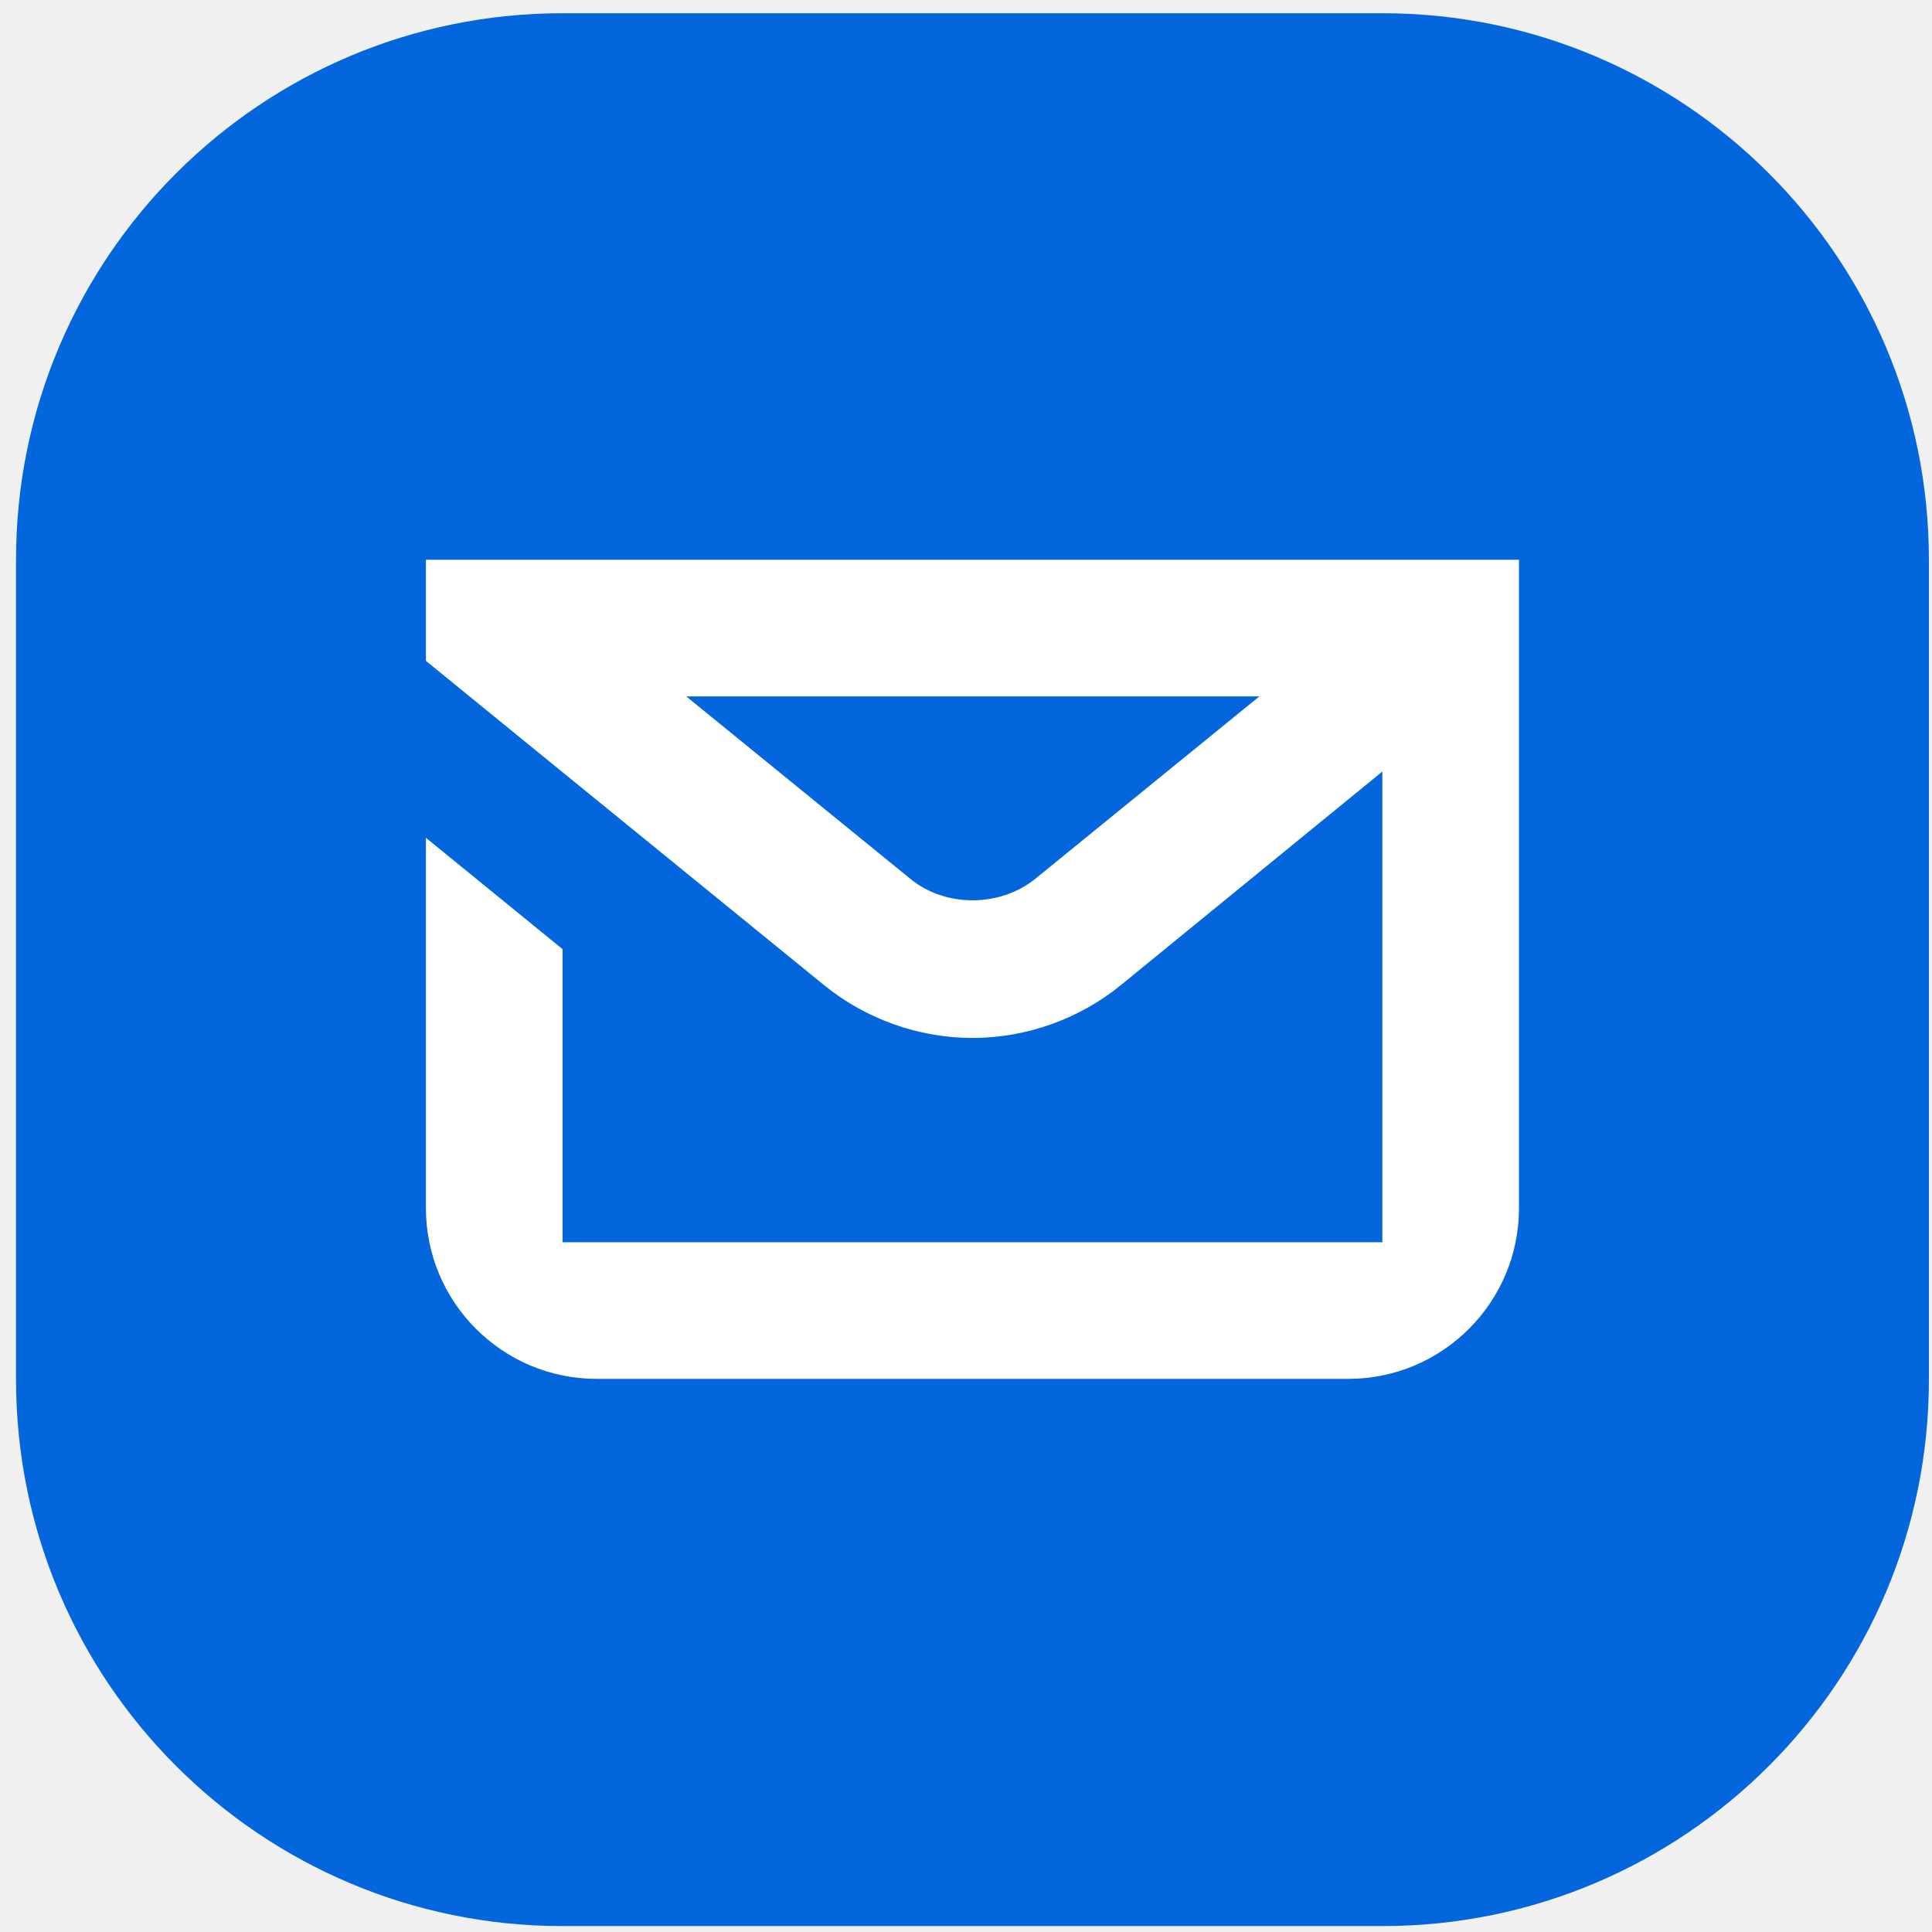
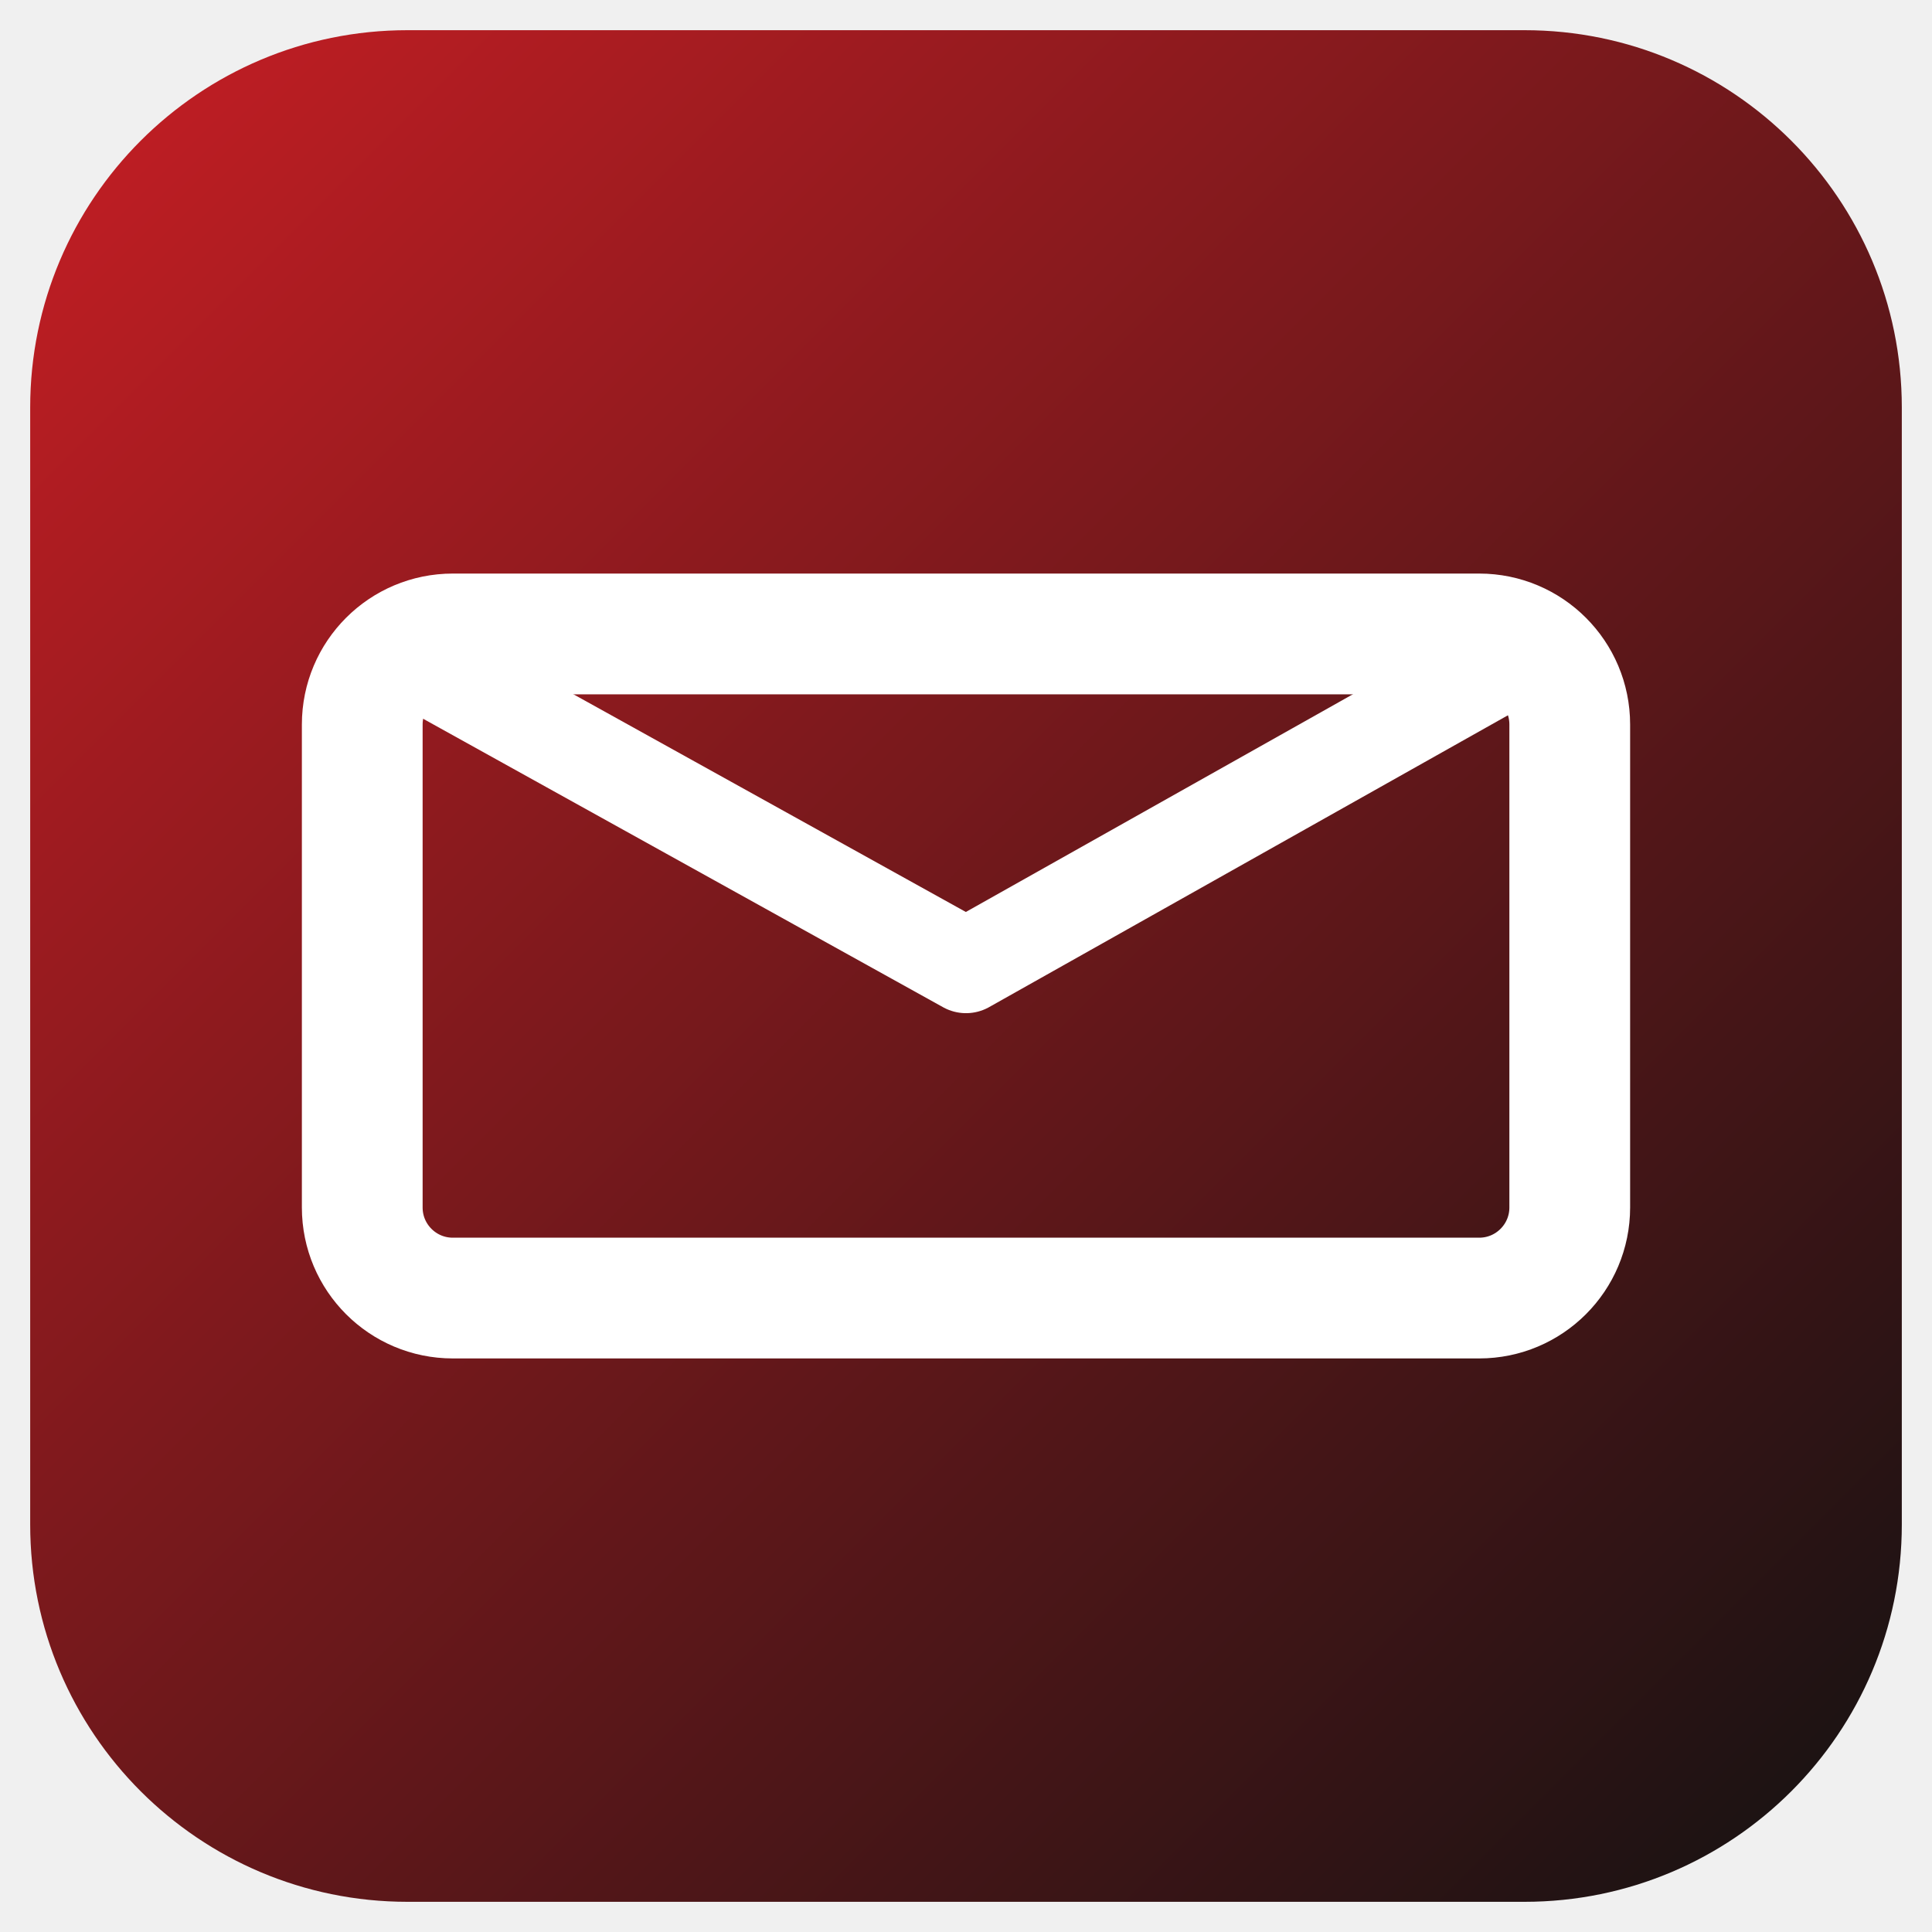
- <svg xmlns="http://www.w3.org/2000/svg" width="101" height="101" viewBox="0 0 101 101" fill="none">
-   <path d="M29.41 100.691L72.267 100.691C88.046 100.691 100.838 87.899 100.838 72.12L100.838 29.262C100.838 13.483 88.046 0.691 72.267 0.691L29.41 0.691C13.63 0.691 0.838 13.483 0.838 29.262L0.838 72.12C0.838 87.899 13.63 100.691 29.41 100.691Z" fill="#0466DC" />
-   <path d="M22.266 29.262V34.548L29.409 40.369L43.052 51.477C45.231 53.262 48.016 54.262 50.838 54.262C53.659 54.262 56.445 53.262 58.623 51.477L72.266 40.334V64.941H29.409V49.619L22.266 43.798V63.155C22.266 68.084 26.266 72.084 31.195 72.084H70.481C75.409 72.084 79.409 68.084 79.409 63.155V29.262H22.266ZM54.123 45.941C52.266 47.441 49.409 47.441 47.588 45.941L35.873 36.405H65.838L54.123 45.941Z" fill="white" />
+ <svg xmlns="http://www.w3.org/2000/svg" viewBox="0 0 1024 1024" width="1024" height="1024" role="img" aria-label="Mail icon with red to dark gradient background">
+   <defs>
+     <linearGradient id="g" x1="0" y1="0" x2="1" y2="1">
+       <stop offset="0%" stop-color="#C71E24" />
+       <stop offset="100%" stop-color="#121212" />
+     </linearGradient>
+   </defs>
+   <rect x="16" y="16" width="992" height="992" rx="200" ry="200" fill="url(#g)" />
+   <rect x="192" y="336" width="640" height="352" rx="48" ry="48" fill="none" stroke="#ffffff" stroke-width="64" stroke-linejoin="round" stroke-linecap="round" />
+   <path d="M 220 350 L 512 512 L 800 350" fill="none" stroke="#ffffff" stroke-width="50" stroke-linejoin="round" stroke-linecap="round" />
</svg>
